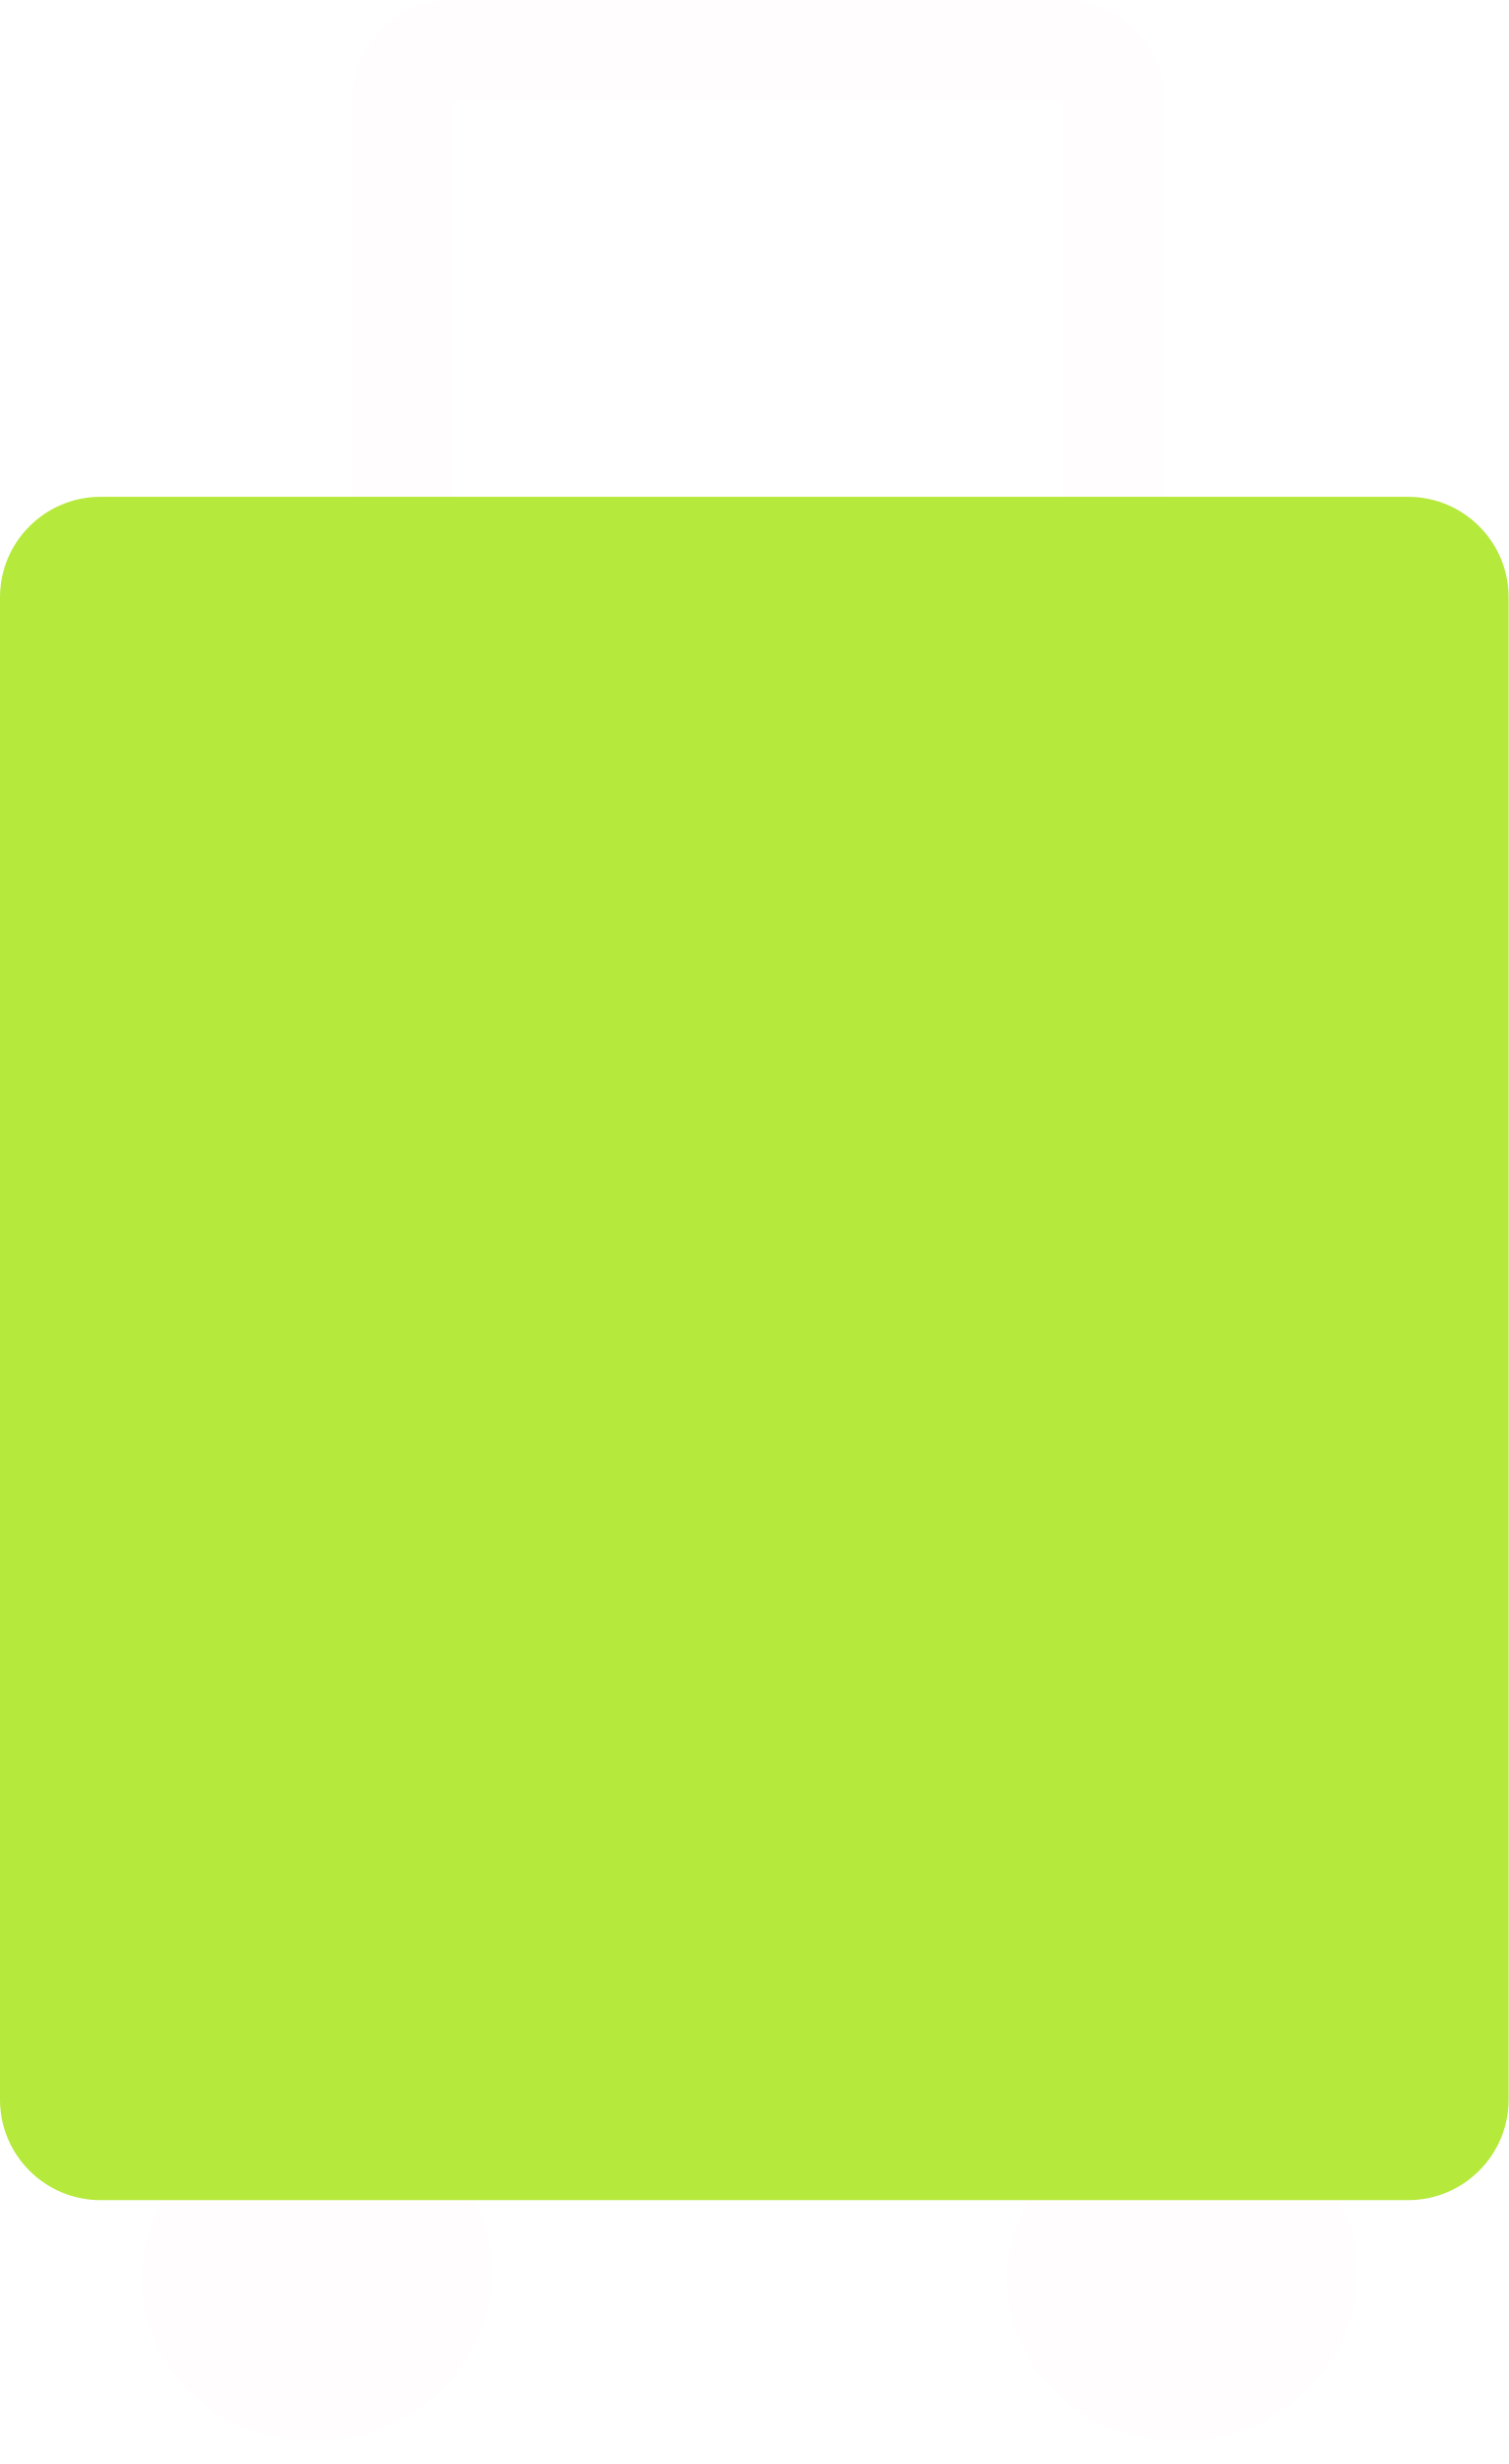
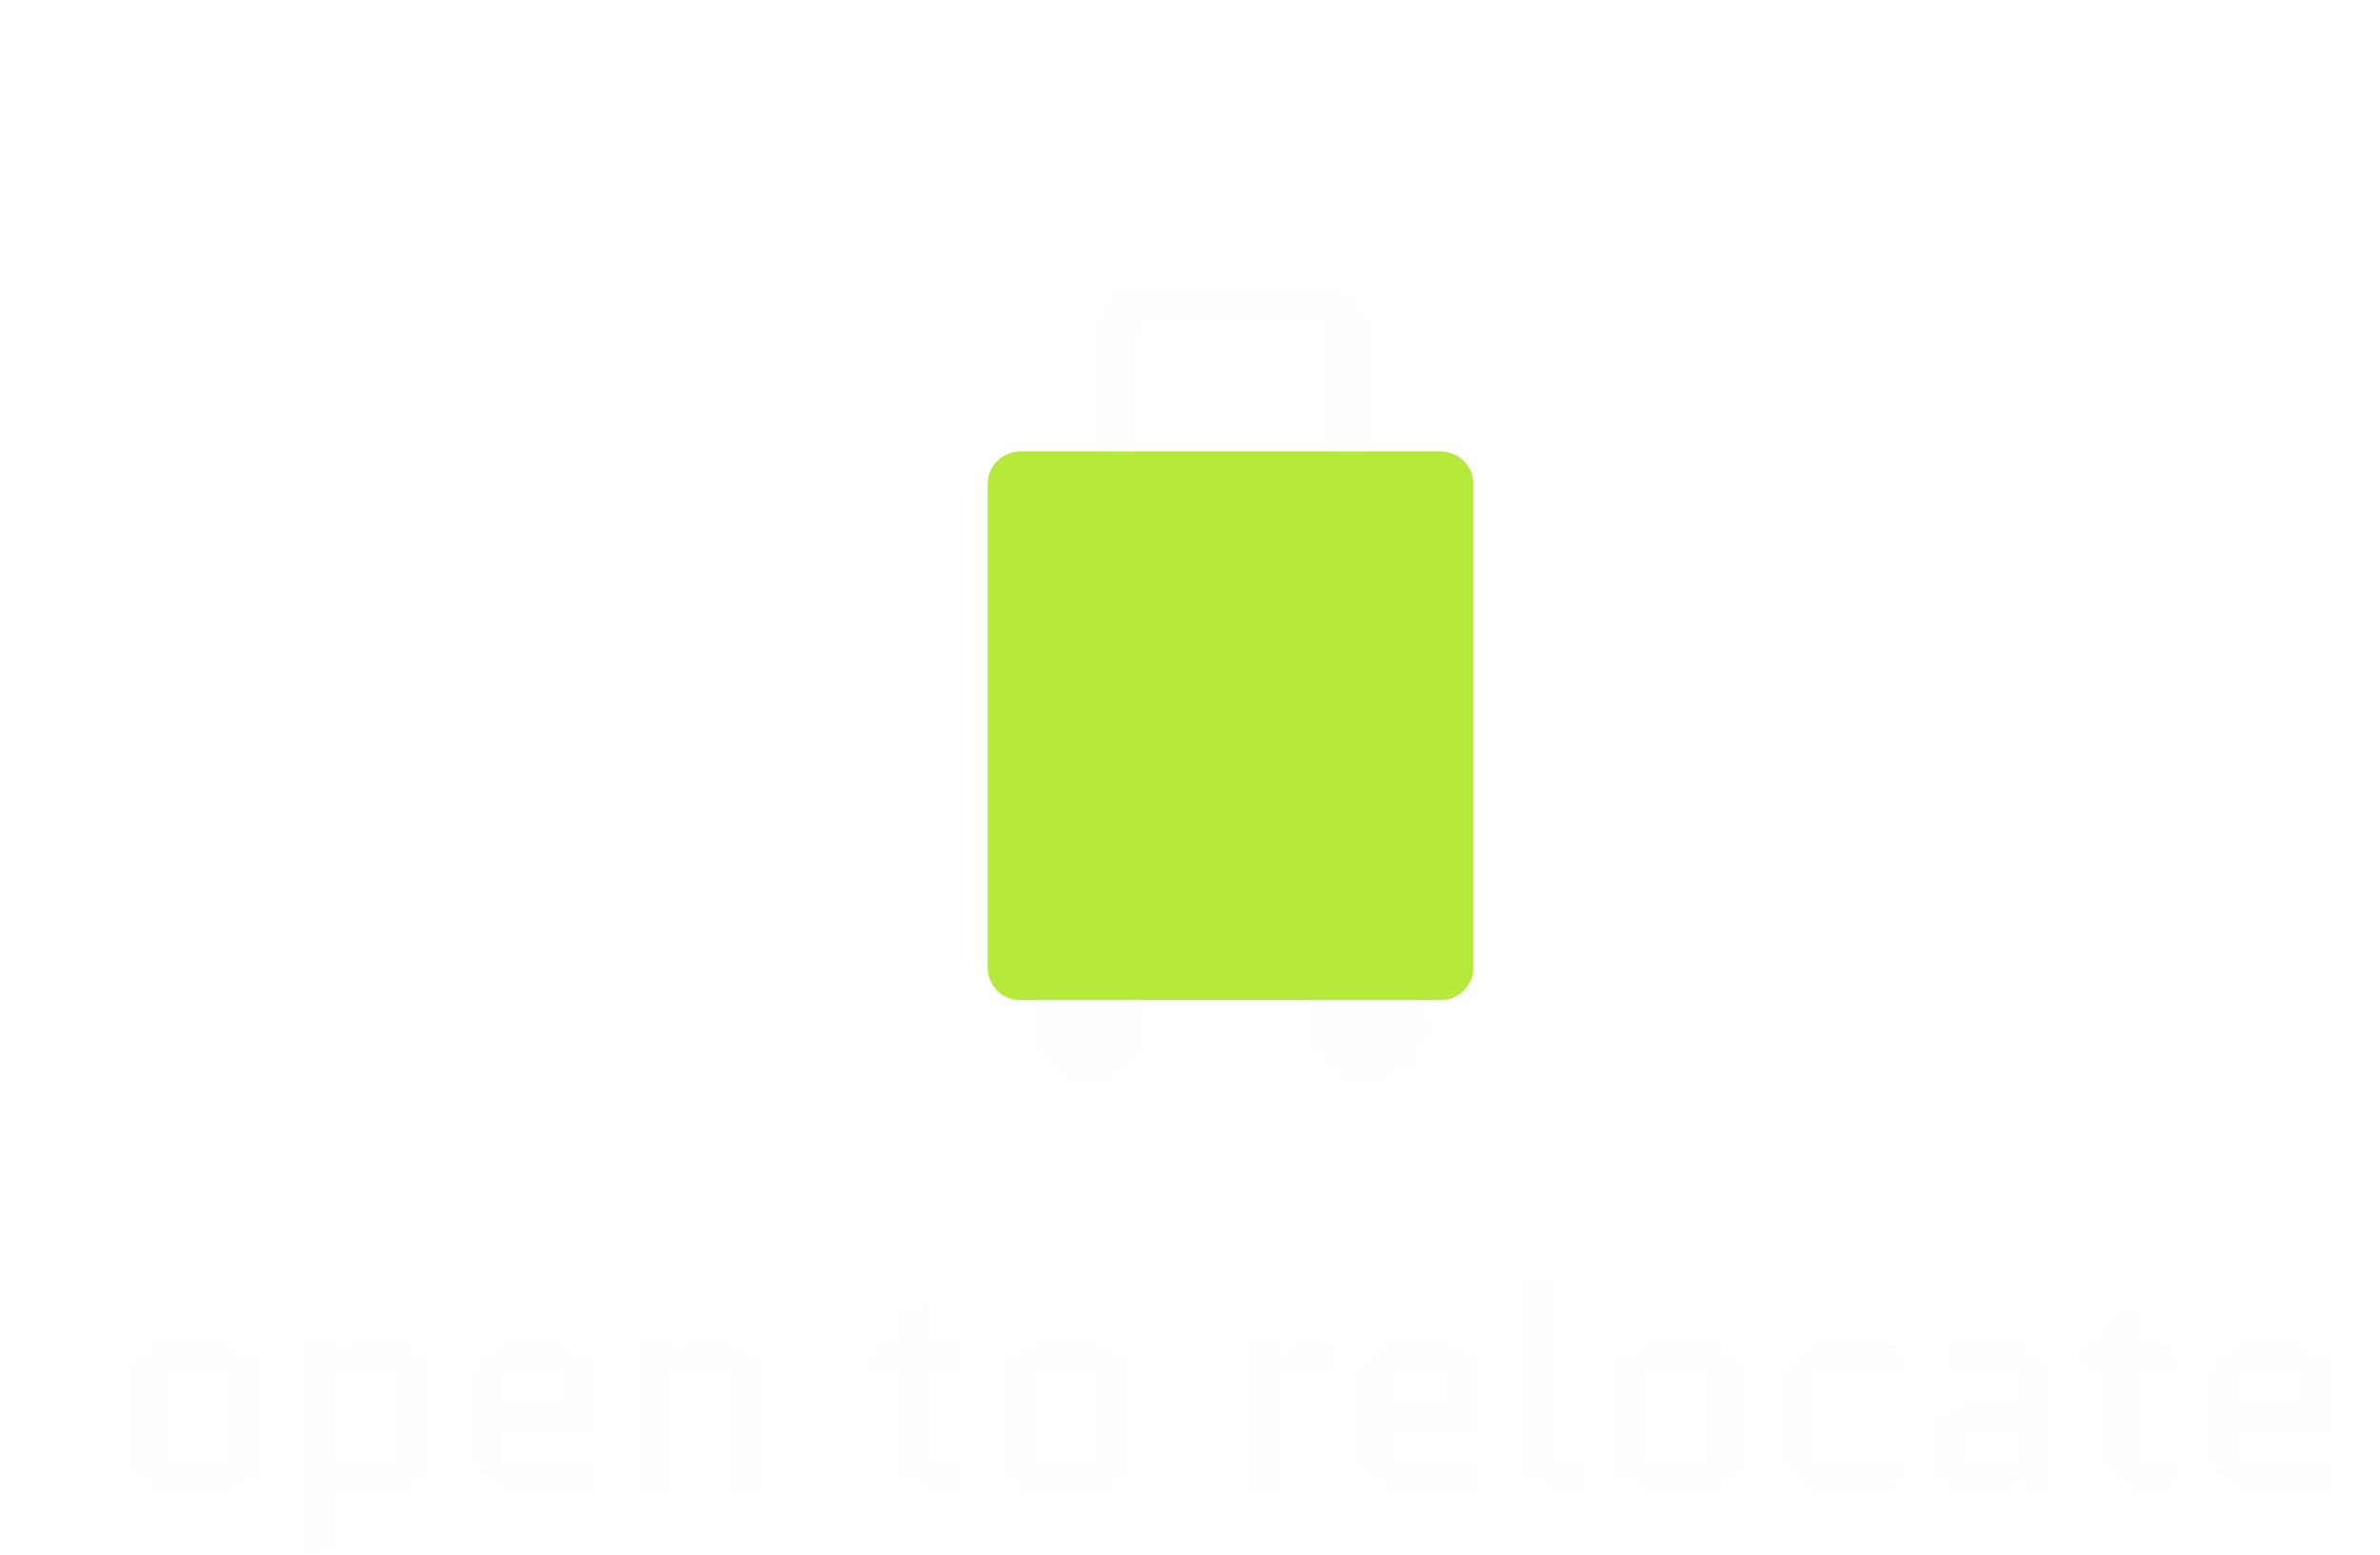
- <svg xmlns="http://www.w3.org/2000/svg" width="30" height="49" viewBox="0 0 30 49" fill="none">
-   <ellipse cx="3.462" cy="3.301" rx="3.462" ry="3.301" transform="matrix(0.990909 0.134535 -0.169599 0.985513 3.42969 41.5386)" fill="#FFFDFD" />
-   <ellipse cx="3.462" cy="3.301" rx="3.462" ry="3.301" transform="matrix(0.990909 0.134535 -0.169599 0.985513 20.6367 41.5386)" fill="#FFFDFD" />
-   <rect x="8" y="1" width="14.154" height="13.525" rx="1" stroke="#FFFDFD" stroke-width="2" />
-   <rect y="9.88" width="30" height="33.873" rx="2" fill="#B5E93B" />
+ <svg xmlns="http://www.w3.org/2000/svg" width="147" height="96" viewBox="0 0 147 96" fill="none">
+   <path d="M15.859 90.884L13.771 92.09H10.297L8.209 90.884V84.116L10.297 82.91H13.771L15.859 84.116V90.884ZM9.955 84.476V90.524H14.113V84.476H9.955ZM24.48 92.09H21.762L20.484 91.352V95.6H18.738V82.91H20.052L20.484 83.648L21.762 82.91H24.48L26.568 84.116V90.884L24.48 92.09ZM20.484 84.476V90.524H24.822V84.476H20.484ZM36.553 90.434V92H31.531L29.443 90.794V84.116L31.531 82.91H34.465L36.553 84.116V88.112H31.189V90.434H36.553ZM31.189 84.476V86.546H34.807V84.476H31.189ZM47.077 84.116V92H45.331V84.476H41.173V92H39.427V82.91H40.741L41.173 83.648L42.451 82.91H44.989L47.077 84.116ZM53.912 84.566V83H55.568V81.488L57.314 80.48V83H59.474V84.566H57.314V90.434H59.474V92H57.656L55.568 90.794V84.566H53.912ZM69.648 90.884L67.56 92.09H64.086L61.998 90.884V84.116L64.086 82.91H67.56L69.648 84.116V90.884ZM63.744 84.476V90.524H67.902V84.476H63.744ZM82.225 84.566H78.949V92H77.203V83H78.517L78.949 83.738L80.227 83H82.225V84.566ZM91.309 90.434V92H86.287L84.199 90.794V84.116L86.287 82.91H89.221L91.309 84.116V88.112H85.945V90.434H91.309ZM85.945 84.476V86.546H89.563V84.476H85.945ZM96.271 92L94.183 90.794V78.86H95.929V90.434H98.089V92H96.271ZM107.546 90.884L105.458 92.09H101.984L99.896 90.884V84.116L101.984 82.91H105.458L107.546 84.116V90.884ZM101.642 84.476V90.524H105.8V84.476H101.642ZM112.171 84.566V90.434H117.175V92H112.513L110.425 90.794V84.206L112.513 83H117.175V84.566H112.171ZM121.075 88.31V90.524H124.693V88.31H121.075ZM121.417 92.09L119.329 90.884V87.95L121.417 86.744H124.693V84.566H120.229V83H124.351L126.439 84.206V92.09H125.971L124.693 91.352L123.415 92.09H121.417ZM128.602 84.566V83H130.258V81.488L132.004 80.48V83H134.164V84.566H132.004V90.434H134.164V92H132.346L130.258 90.794V84.566H128.602ZM143.797 90.434V92H138.775L136.687 90.794V84.116L138.775 82.91H141.709L143.797 84.116V88.112H138.433V90.434H143.797ZM138.433 84.476V86.546H142.051V84.476H138.433Z" fill="#FFFDFD" />
+   <ellipse cx="3.462" cy="3.301" rx="3.462" ry="3.301" transform="matrix(0.990909 0.134535 -0.169599 0.985513 64.4297 59.5386)" fill="#FFFDFD" />
+   <ellipse cx="3.462" cy="3.301" rx="3.462" ry="3.301" transform="matrix(0.990909 0.134535 -0.169599 0.985513 81.6367 59.5386)" fill="#FFFDFD" />
+   <rect x="69" y="19" width="14.154" height="13.525" rx="1" stroke="#FFFDFD" stroke-width="2" />
+   <rect x="61" y="27.88" width="30" height="33.873" rx="2" fill="#B5E93B" />
</svg>
